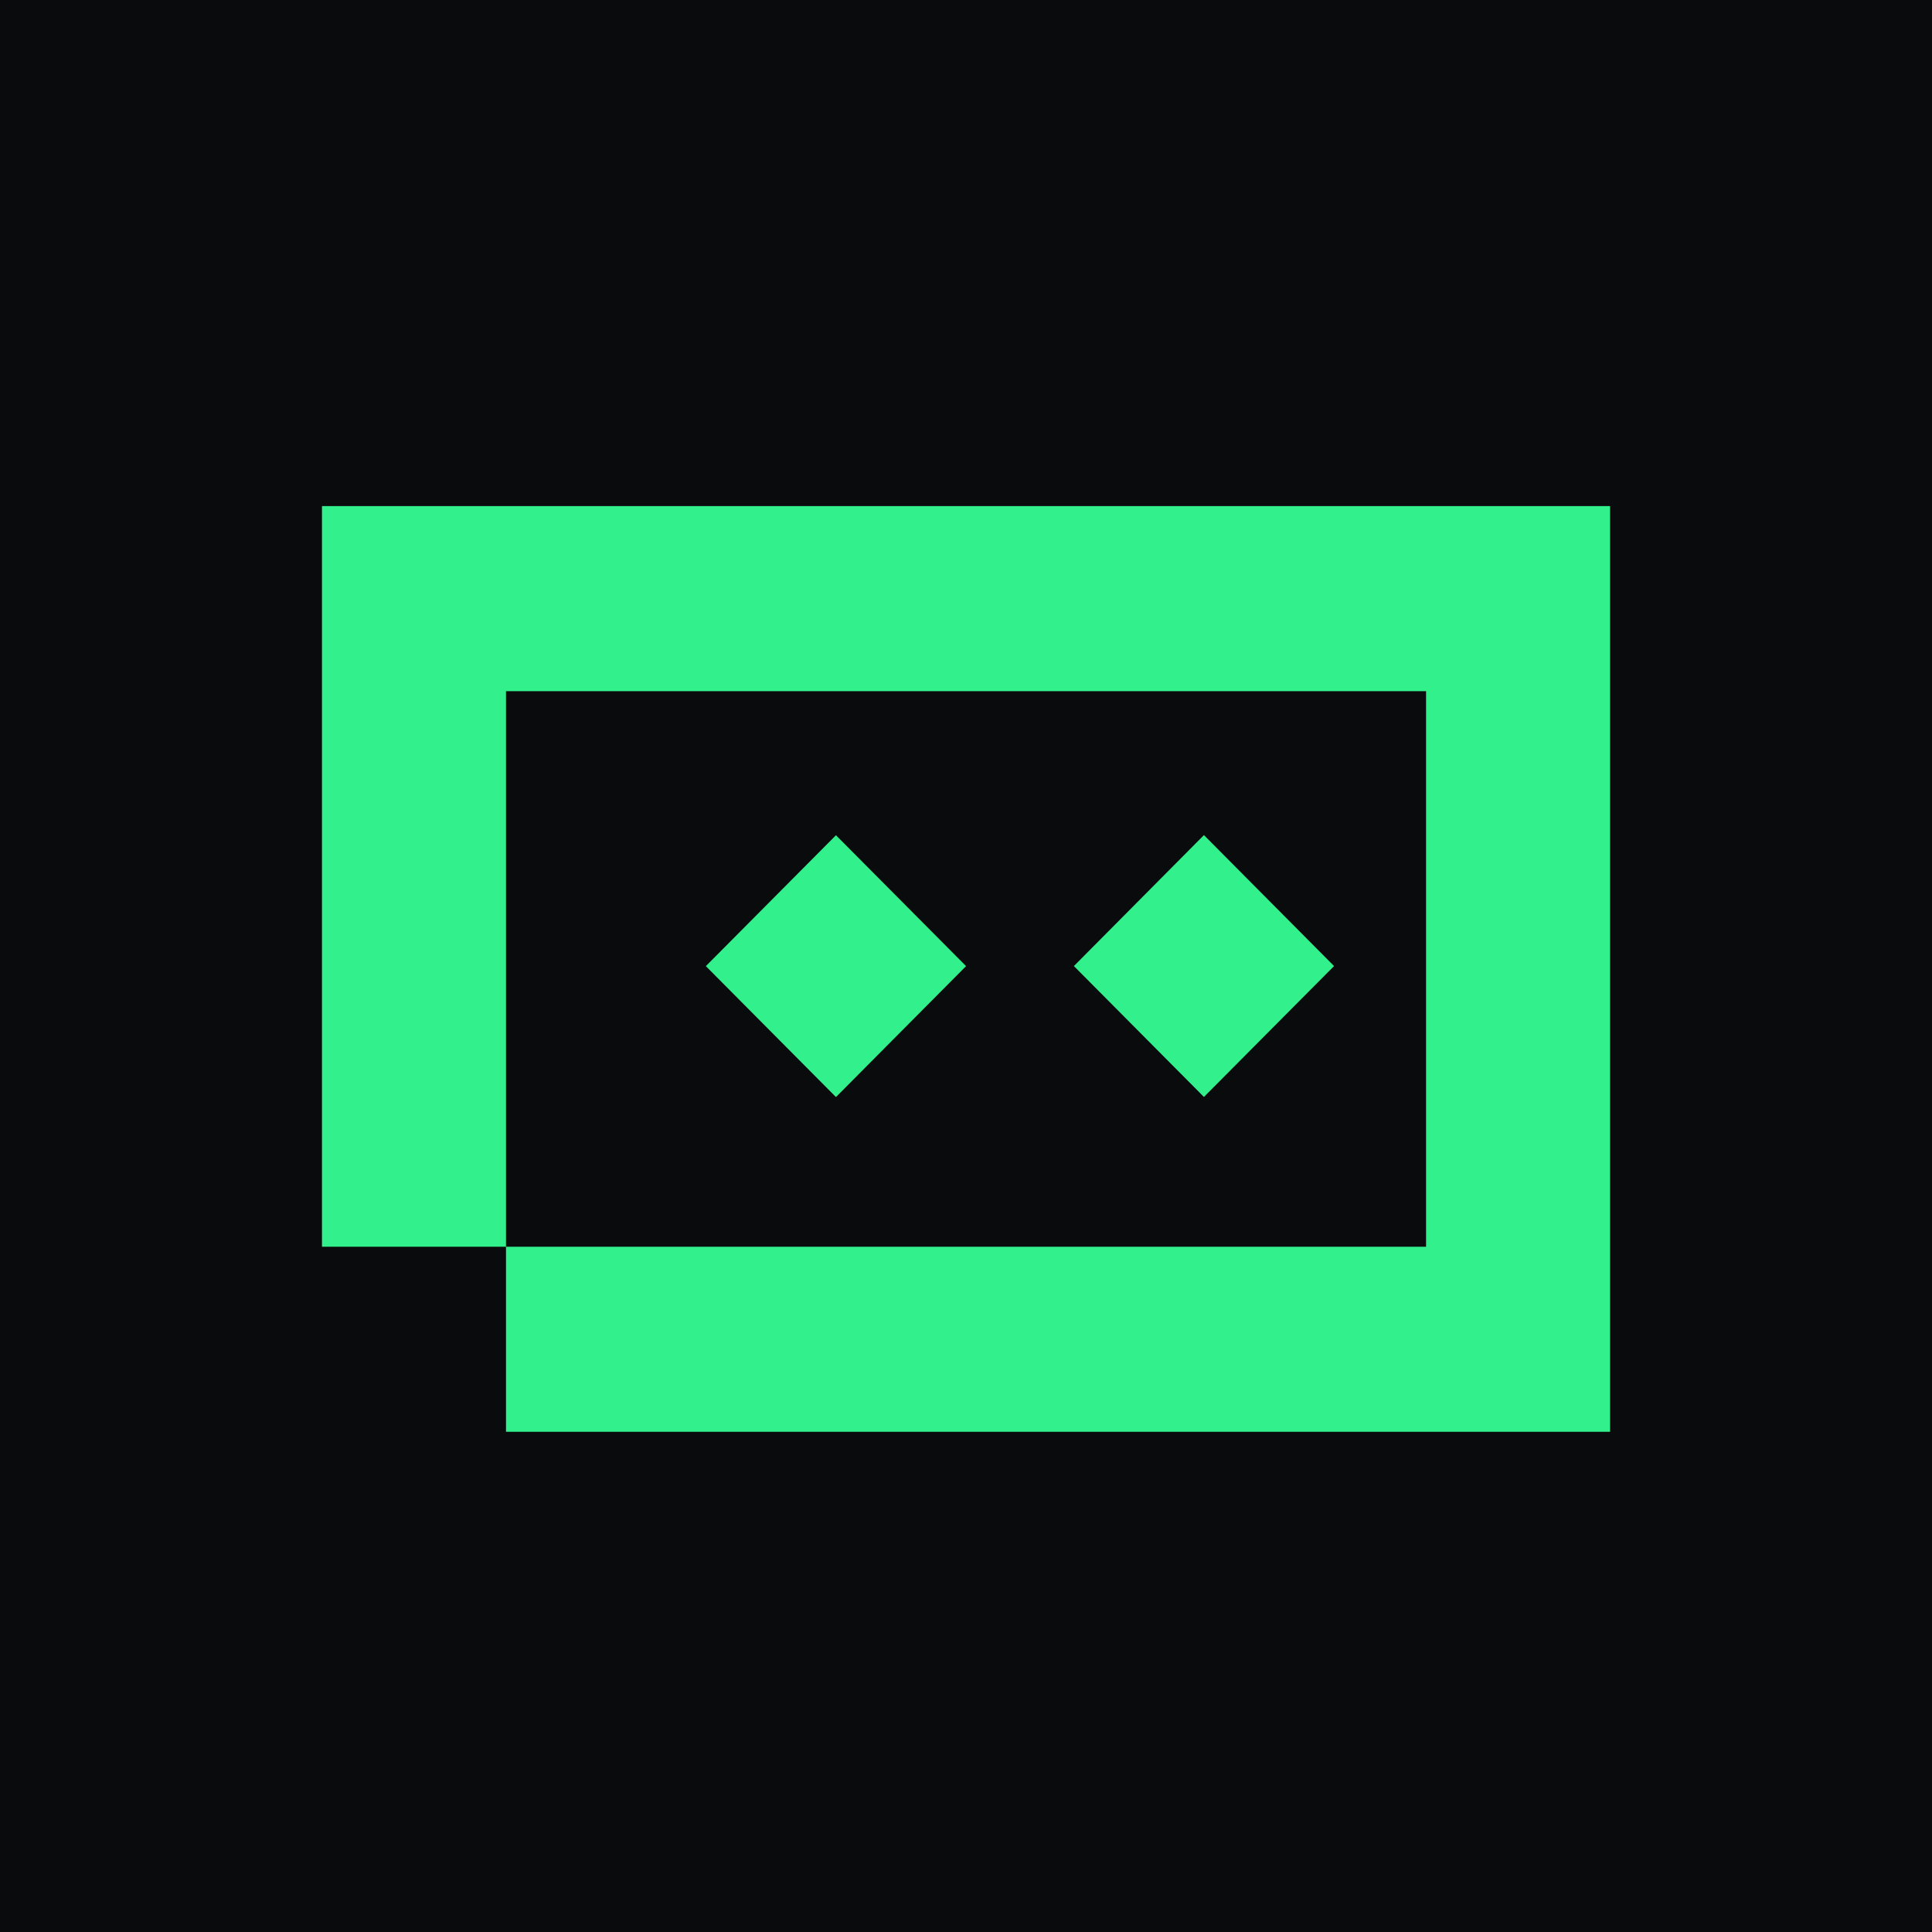
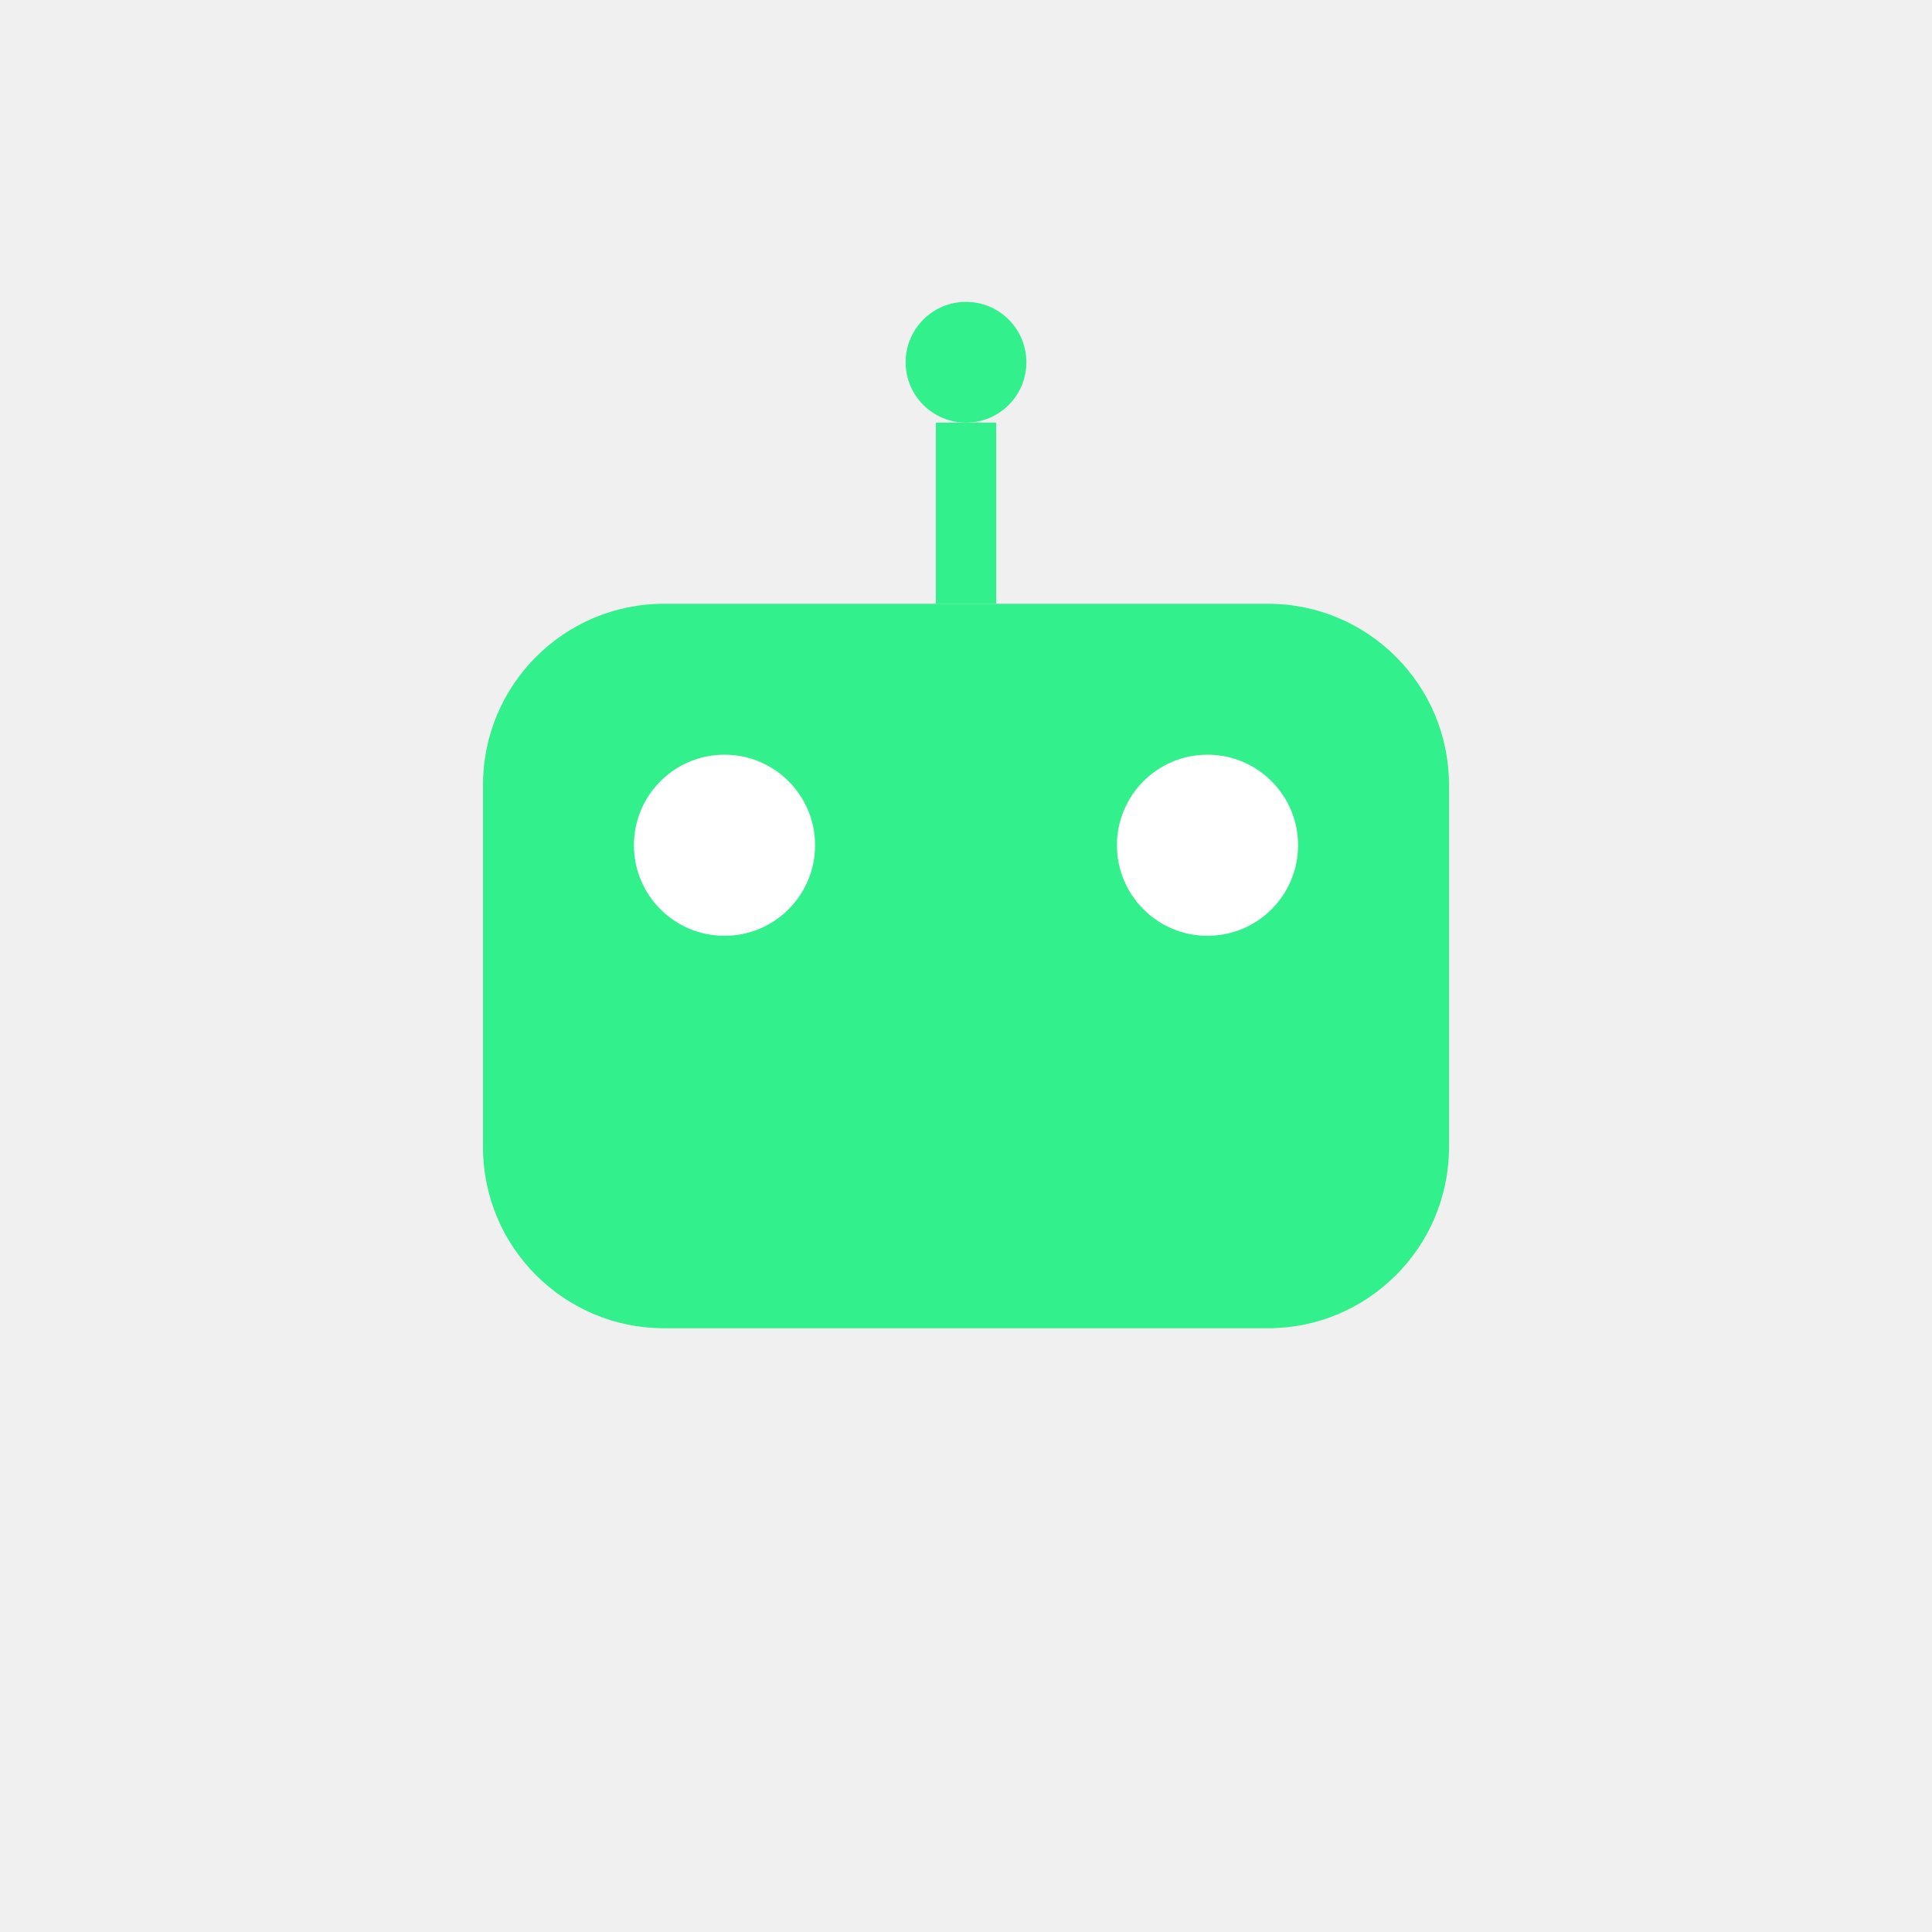
<svg xmlns="http://www.w3.org/2000/svg" width="32" height="32" viewBox="0 0 32 32" fill="none">
-   <rect width="32" height="32" fill="#0A0B0D" />
-   <path d="M26.668 23.715H8.381V20.65H5.333V8.382H26.668V23.715ZM8.381 20.65H23.62V11.448H8.381V20.65ZM16.001 16.002L13.846 18.171L11.691 16.002L13.846 13.834L16.001 16.002ZM22.096 16.001L19.941 18.169L17.787 16.001L19.941 13.832L22.096 16.001Z" fill="#32F08C" />
+   <rect x="8" y="10" width="16" height="12" rx="3" fill="#32F08C" />
+   <circle cx="12" cy="14" r="1.5" fill="white" />
+   <circle cx="20" cy="14" r="1.5" fill="white" />
+   <circle cx="16" cy="6" r="1" fill="#32F08C" />
+   <line x1="16" y1="7" x2="16" y2="10" stroke="#32F08C" stroke-width="1" />
</svg>
